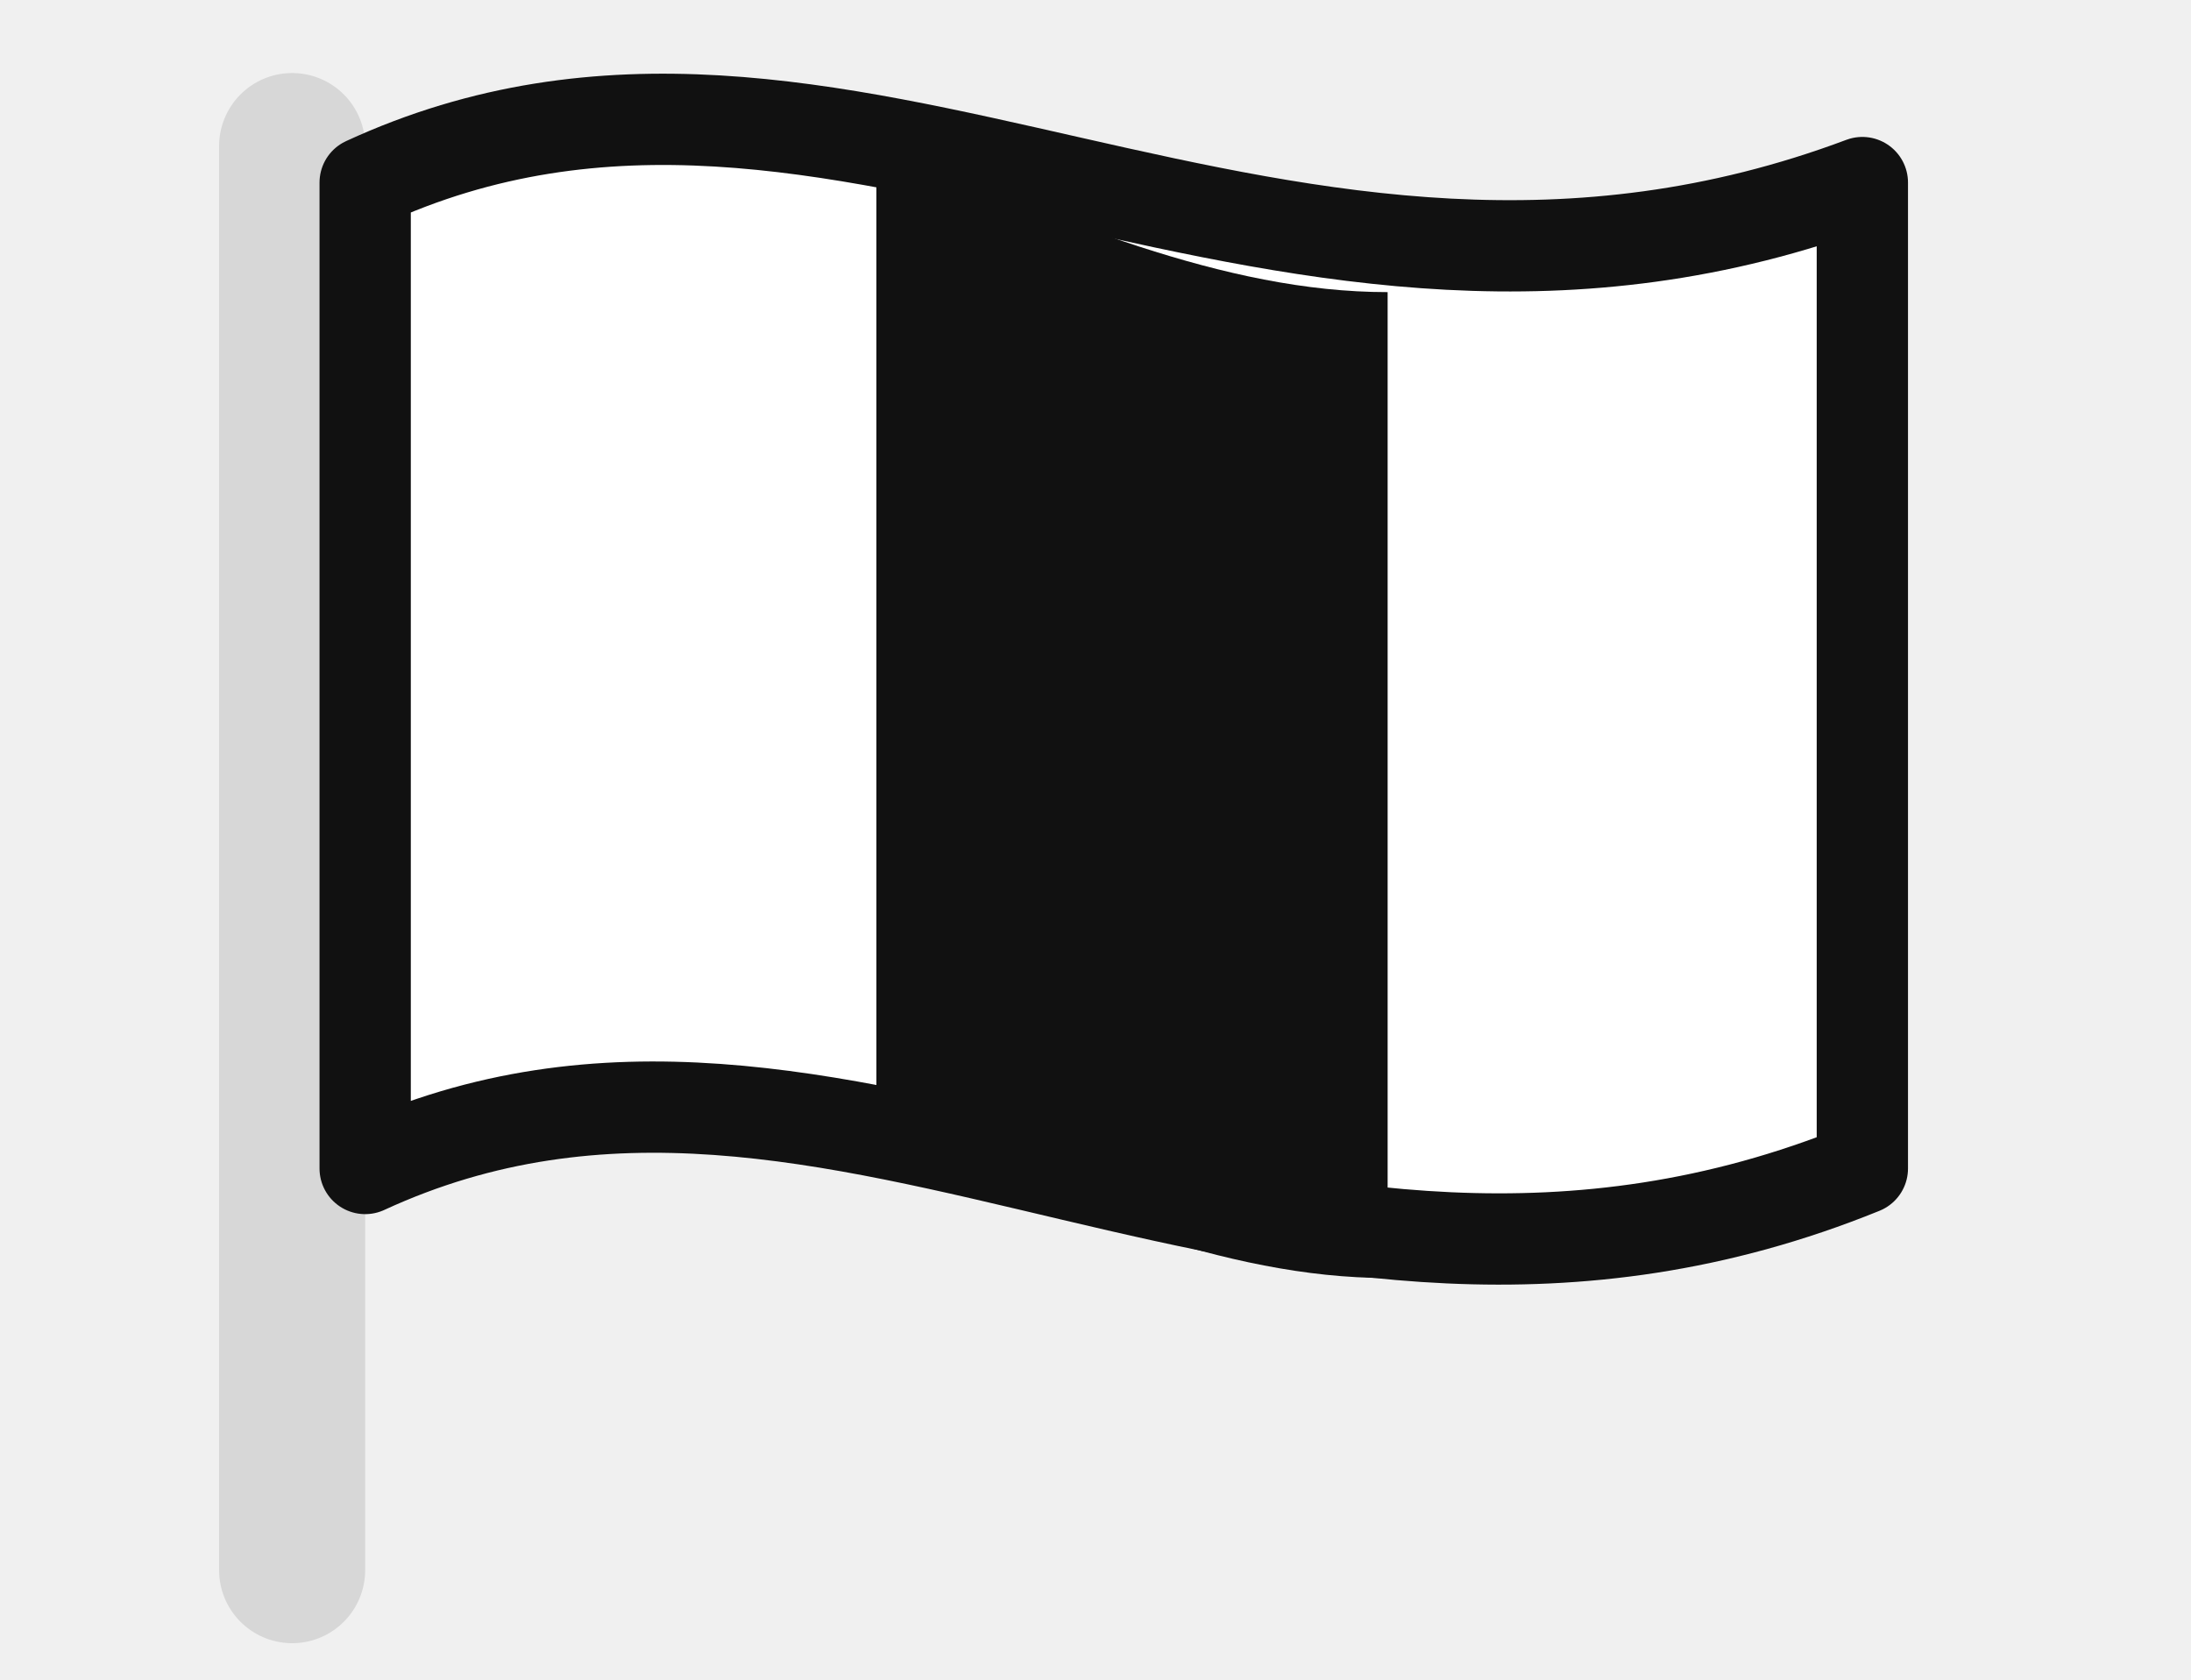
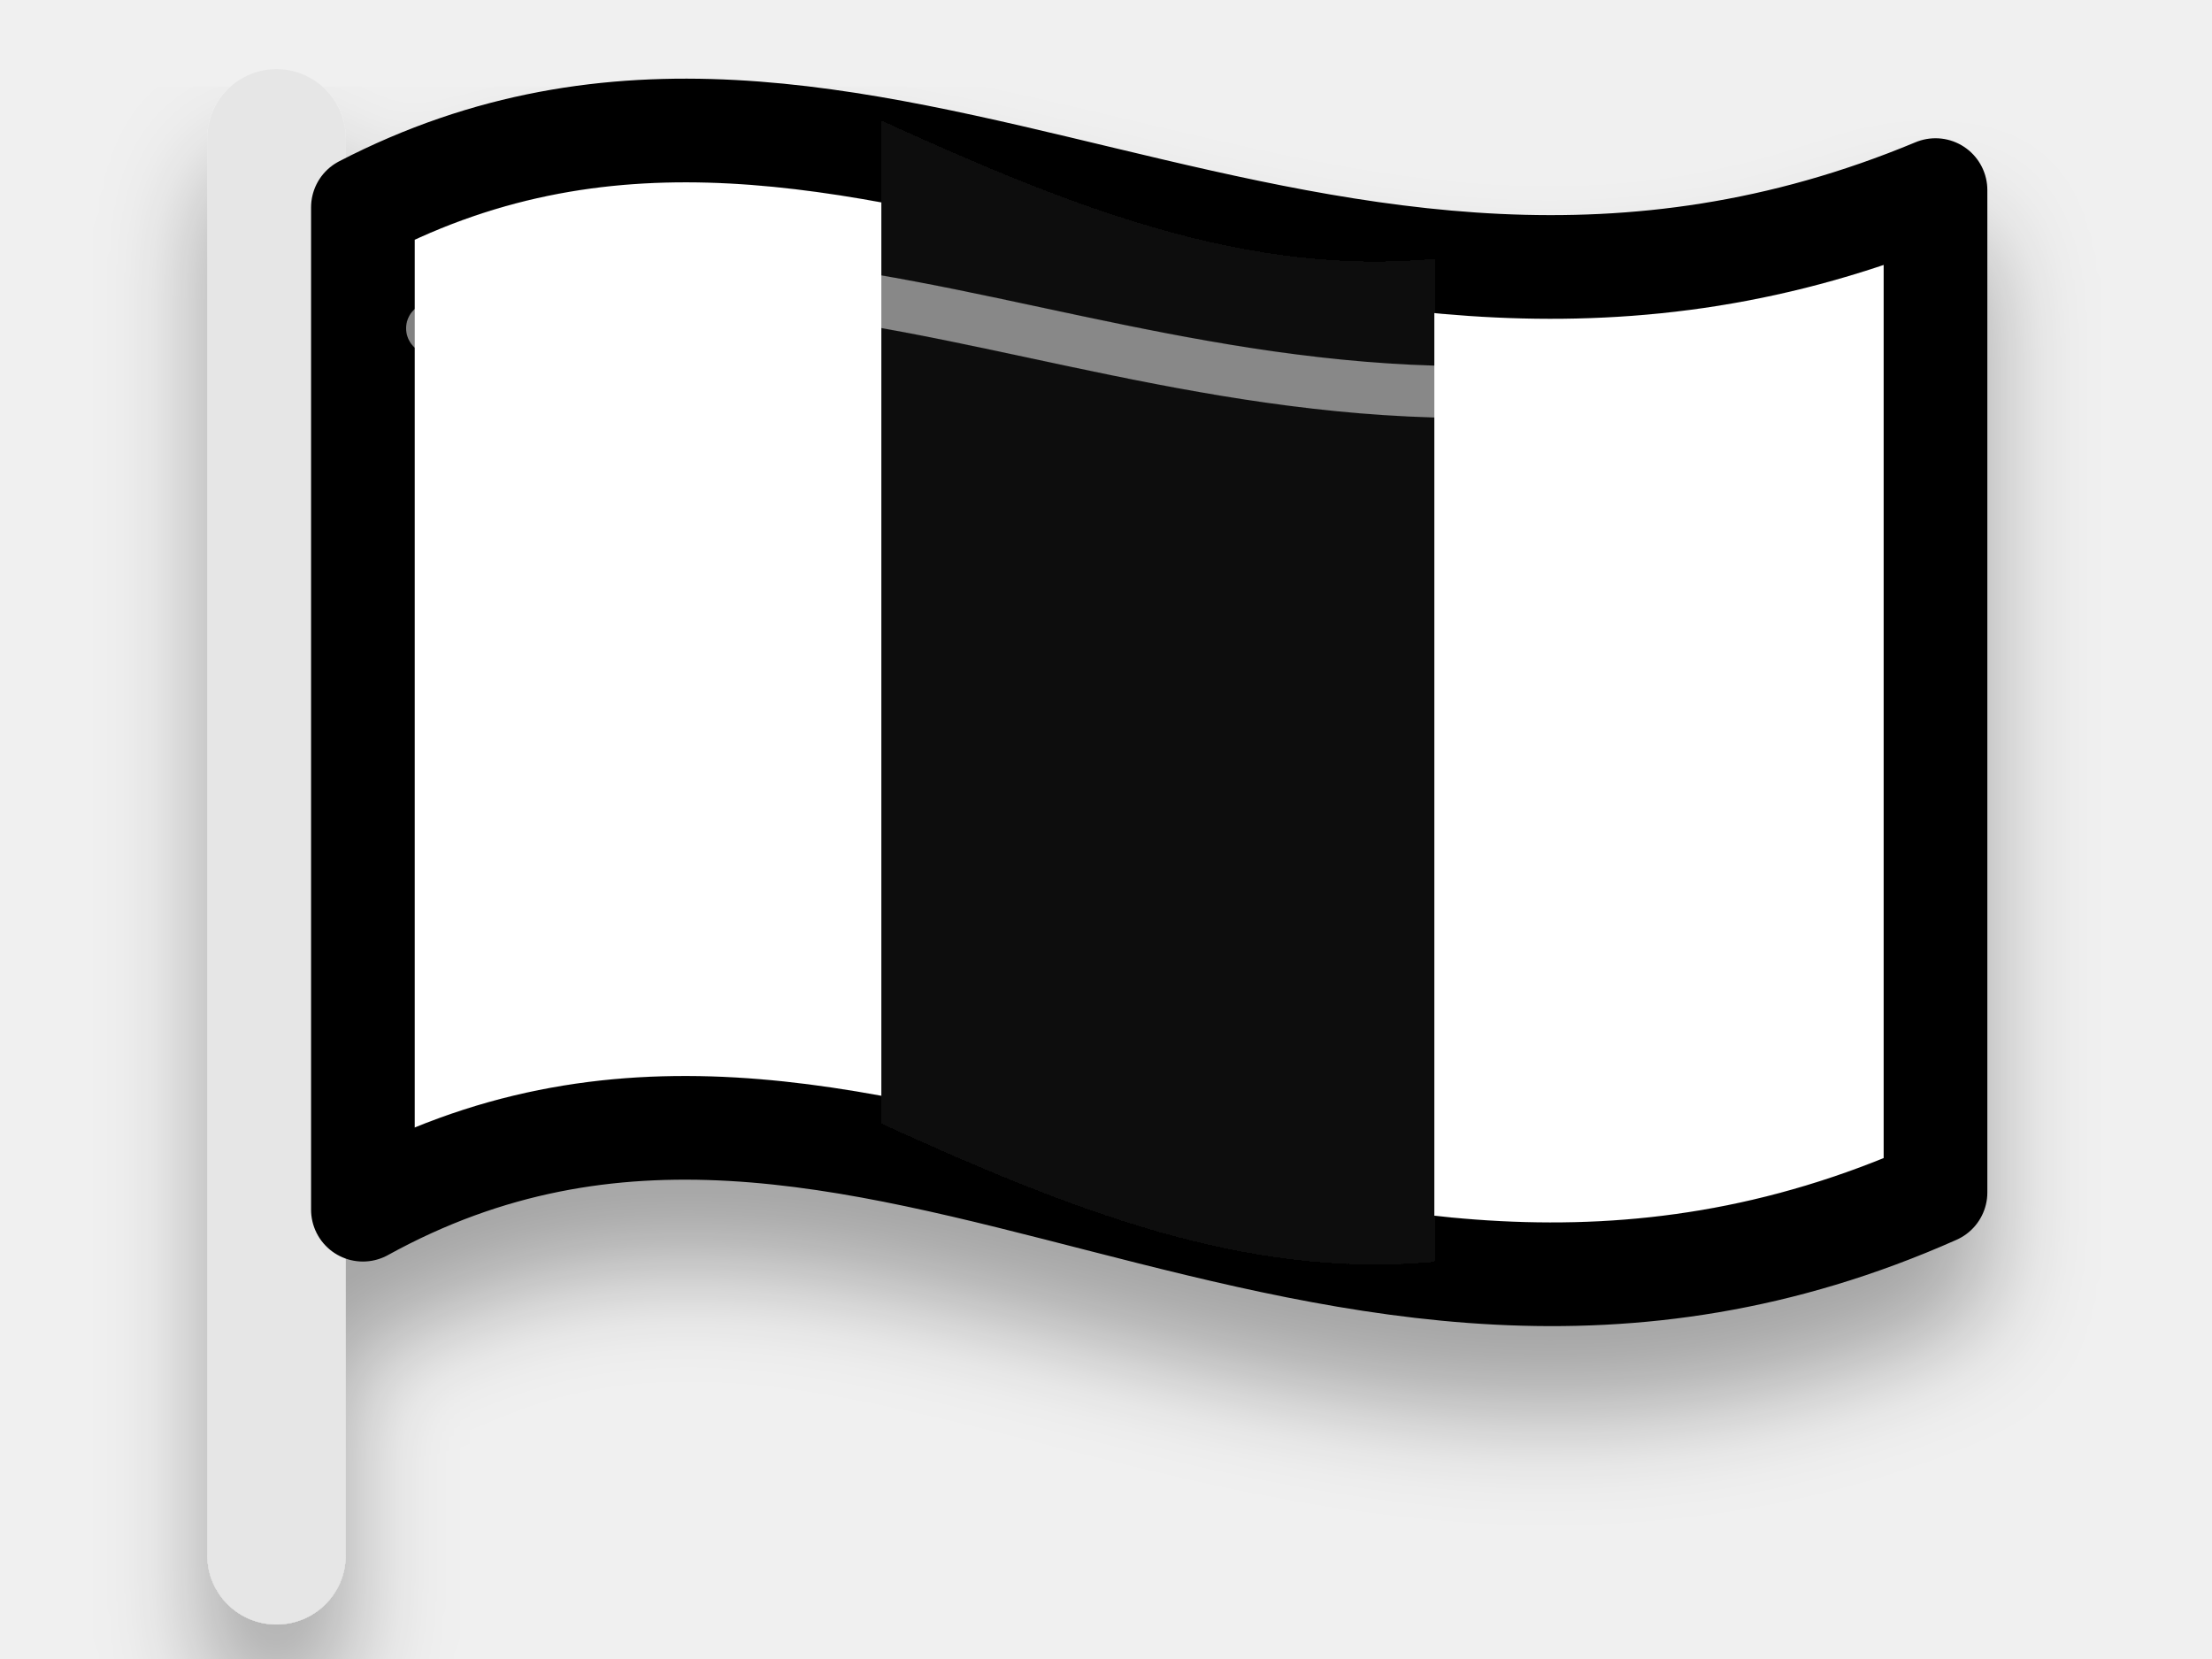
- <svg xmlns="http://www.w3.org/2000/svg" viewBox="0 0 120 92">
-   <path d="M16 8v78" stroke="#d7d7d7" stroke-width="8" stroke-linecap="round" />
-   <path d="M20 10c26-12 50 12 82 0v54c-32 13-56-12-82 0z" fill="#fff" stroke="#111" stroke-width="5" stroke-linejoin="round" />
-   <path d="M48 8v54c10 4 19 8 28 8V16c-9 0-18-4-28-8z" fill="#111" />
+ <svg xmlns="http://www.w3.org/2000/svg" viewBox="0 0 128 96">
+   <defs>
+     <filter id="s" x="-20%" y="-20%" width="140%" height="140%">
+       <feDropShadow dx="0" dy="5" stdDeviation="3" flood-opacity=".32" />
+     </filter>
+   </defs>
+   <g filter="url(#s)">
+     <path d="M16 8v82" stroke="#e6e6e6" stroke-width="8" stroke-linecap="round" />
+     <path d="M21 12c29-15 55 14 91-1v58c-36 16-62-15-91 1z" fill="#fff" stroke="#050505" stroke-width="6" stroke-linejoin="round" />
+     <path d="M51 7v58c11 5 21 9 32 8V15c-11 1-21-3-32-8z" fill="#111" />
+     <path d="M25 19c25-10 47 12 82 0" fill="none" stroke="#fff" stroke-width="3" opacity=".5" stroke-linecap="round" />
+   </g>
</svg>
